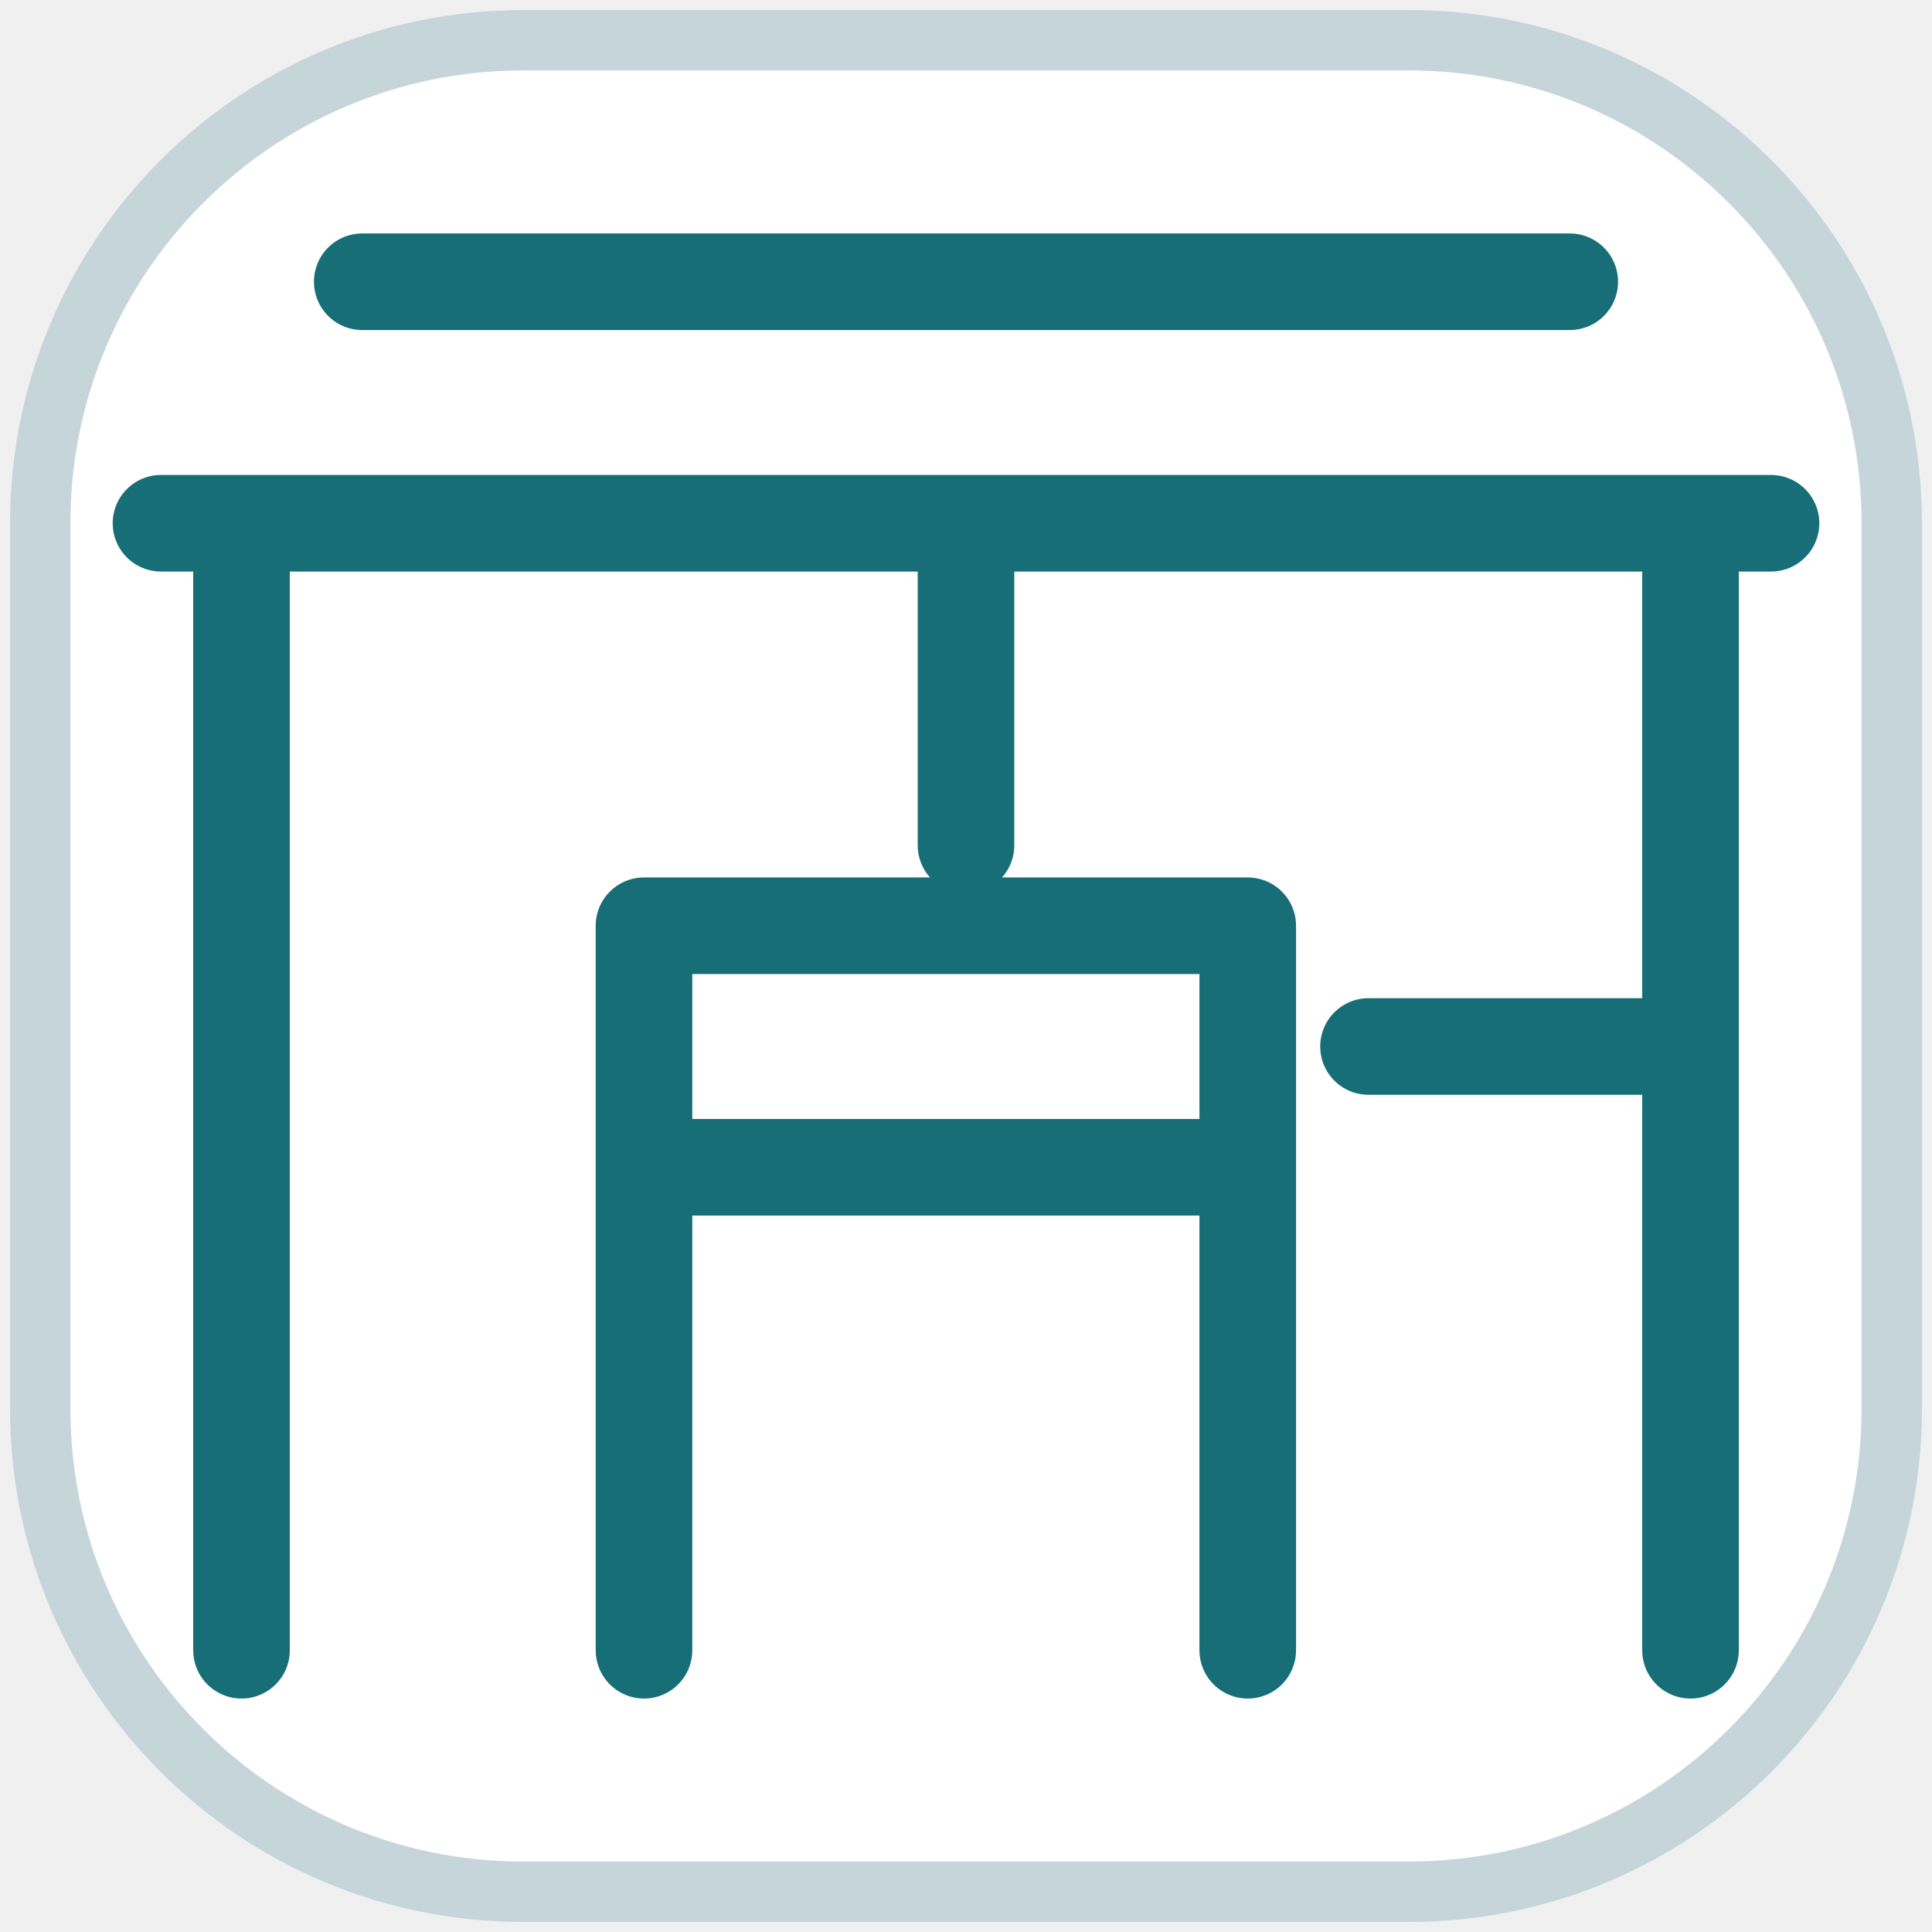
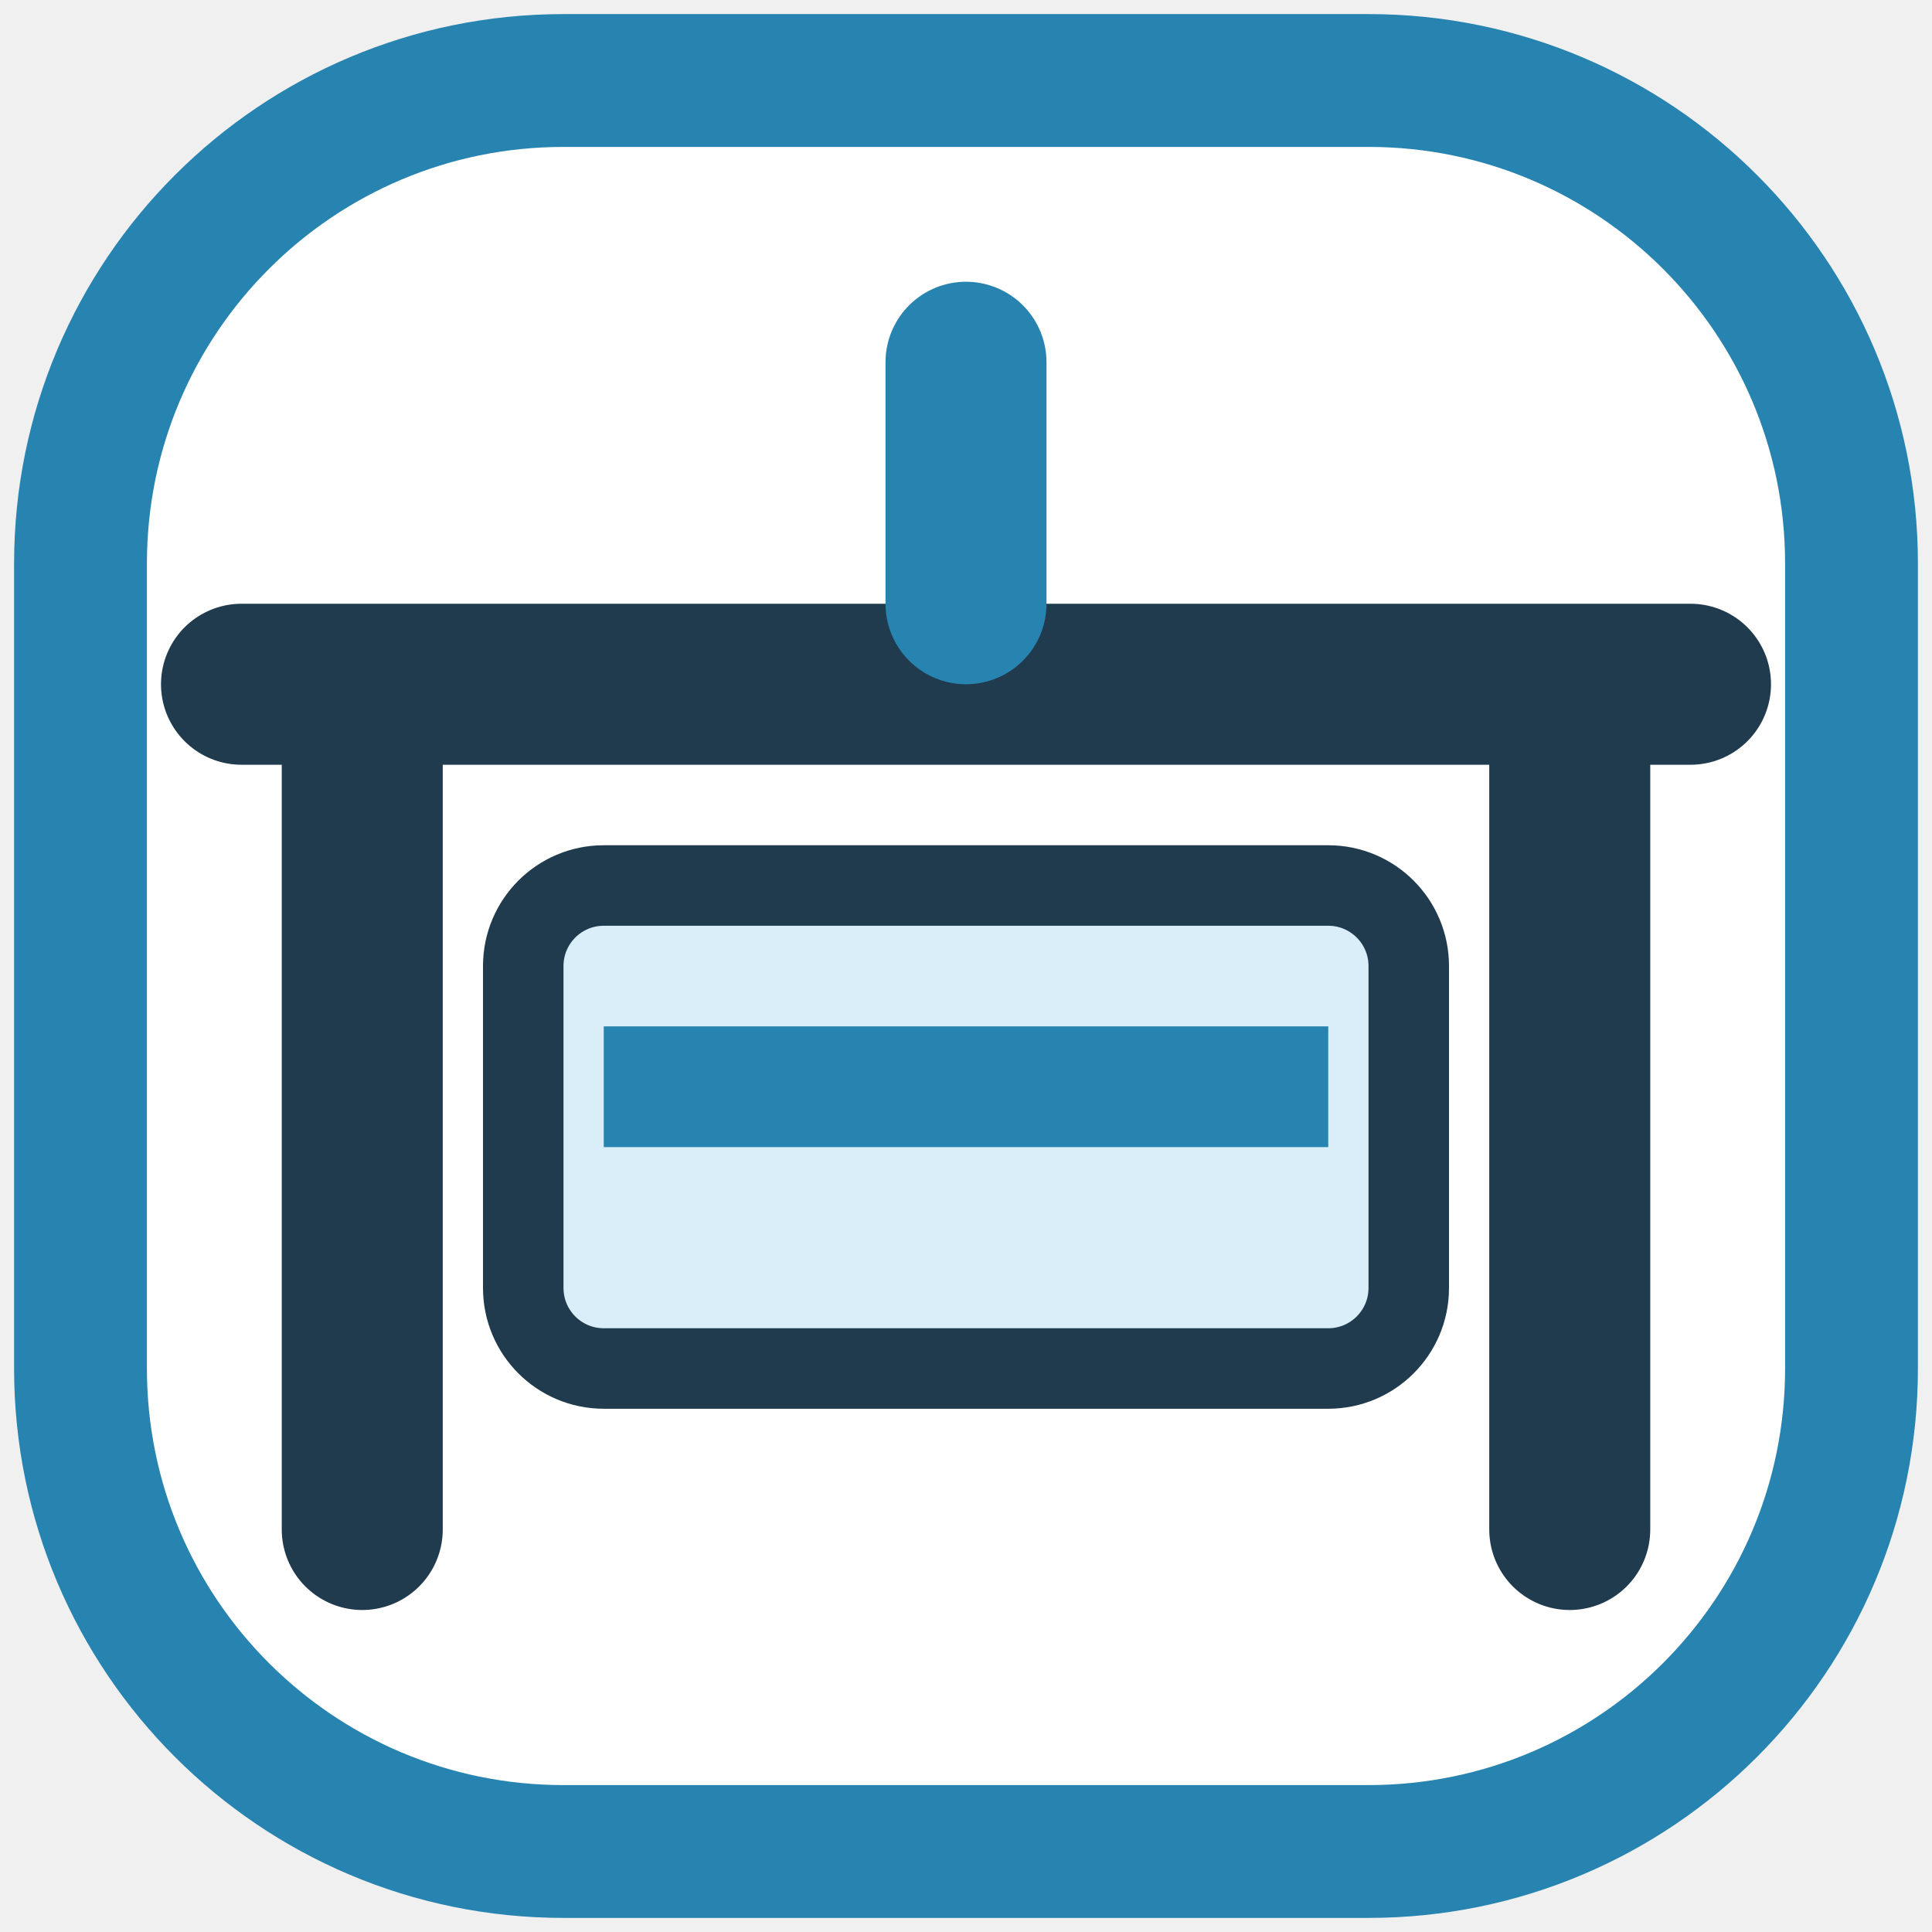
<svg xmlns="http://www.w3.org/2000/svg" width="48" height="48" viewBox="0 0 48 48">
-   <rect x="1" y="1" width="46" height="46" rx="12" fill="#fff" stroke="#c6d5da" stroke-width="1.5" />
-   <g fill="none" stroke="#176e77" stroke-width="2.4" stroke-linecap="round" stroke-linejoin="round">
-     <path d="M6 41V13h36v28M4 13h40M9 7h30M16 41V23h15v18M16 29h15M24 14v7M34 26h8" />
-   </g>
+   <rect x="2" y="2" width="44" height="44" rx="12" fill="#fff" stroke="#2783af" stroke-width="3.3" />
+   <path d="M9 38V17h30v21M6 17h36" fill="none" stroke="#203a4e" stroke-width="4" stroke-linecap="round" />
+   <rect x="13" y="22" width="22" height="12" rx="2" fill="#d9eef8" stroke="#203a4e" stroke-width="2" />
+   <path d="M15 27h18" stroke="#2783af" stroke-width="3" />
+   <path d="M24 9v6" stroke="#2783af" stroke-width="4" stroke-linecap="round" />
</svg>
